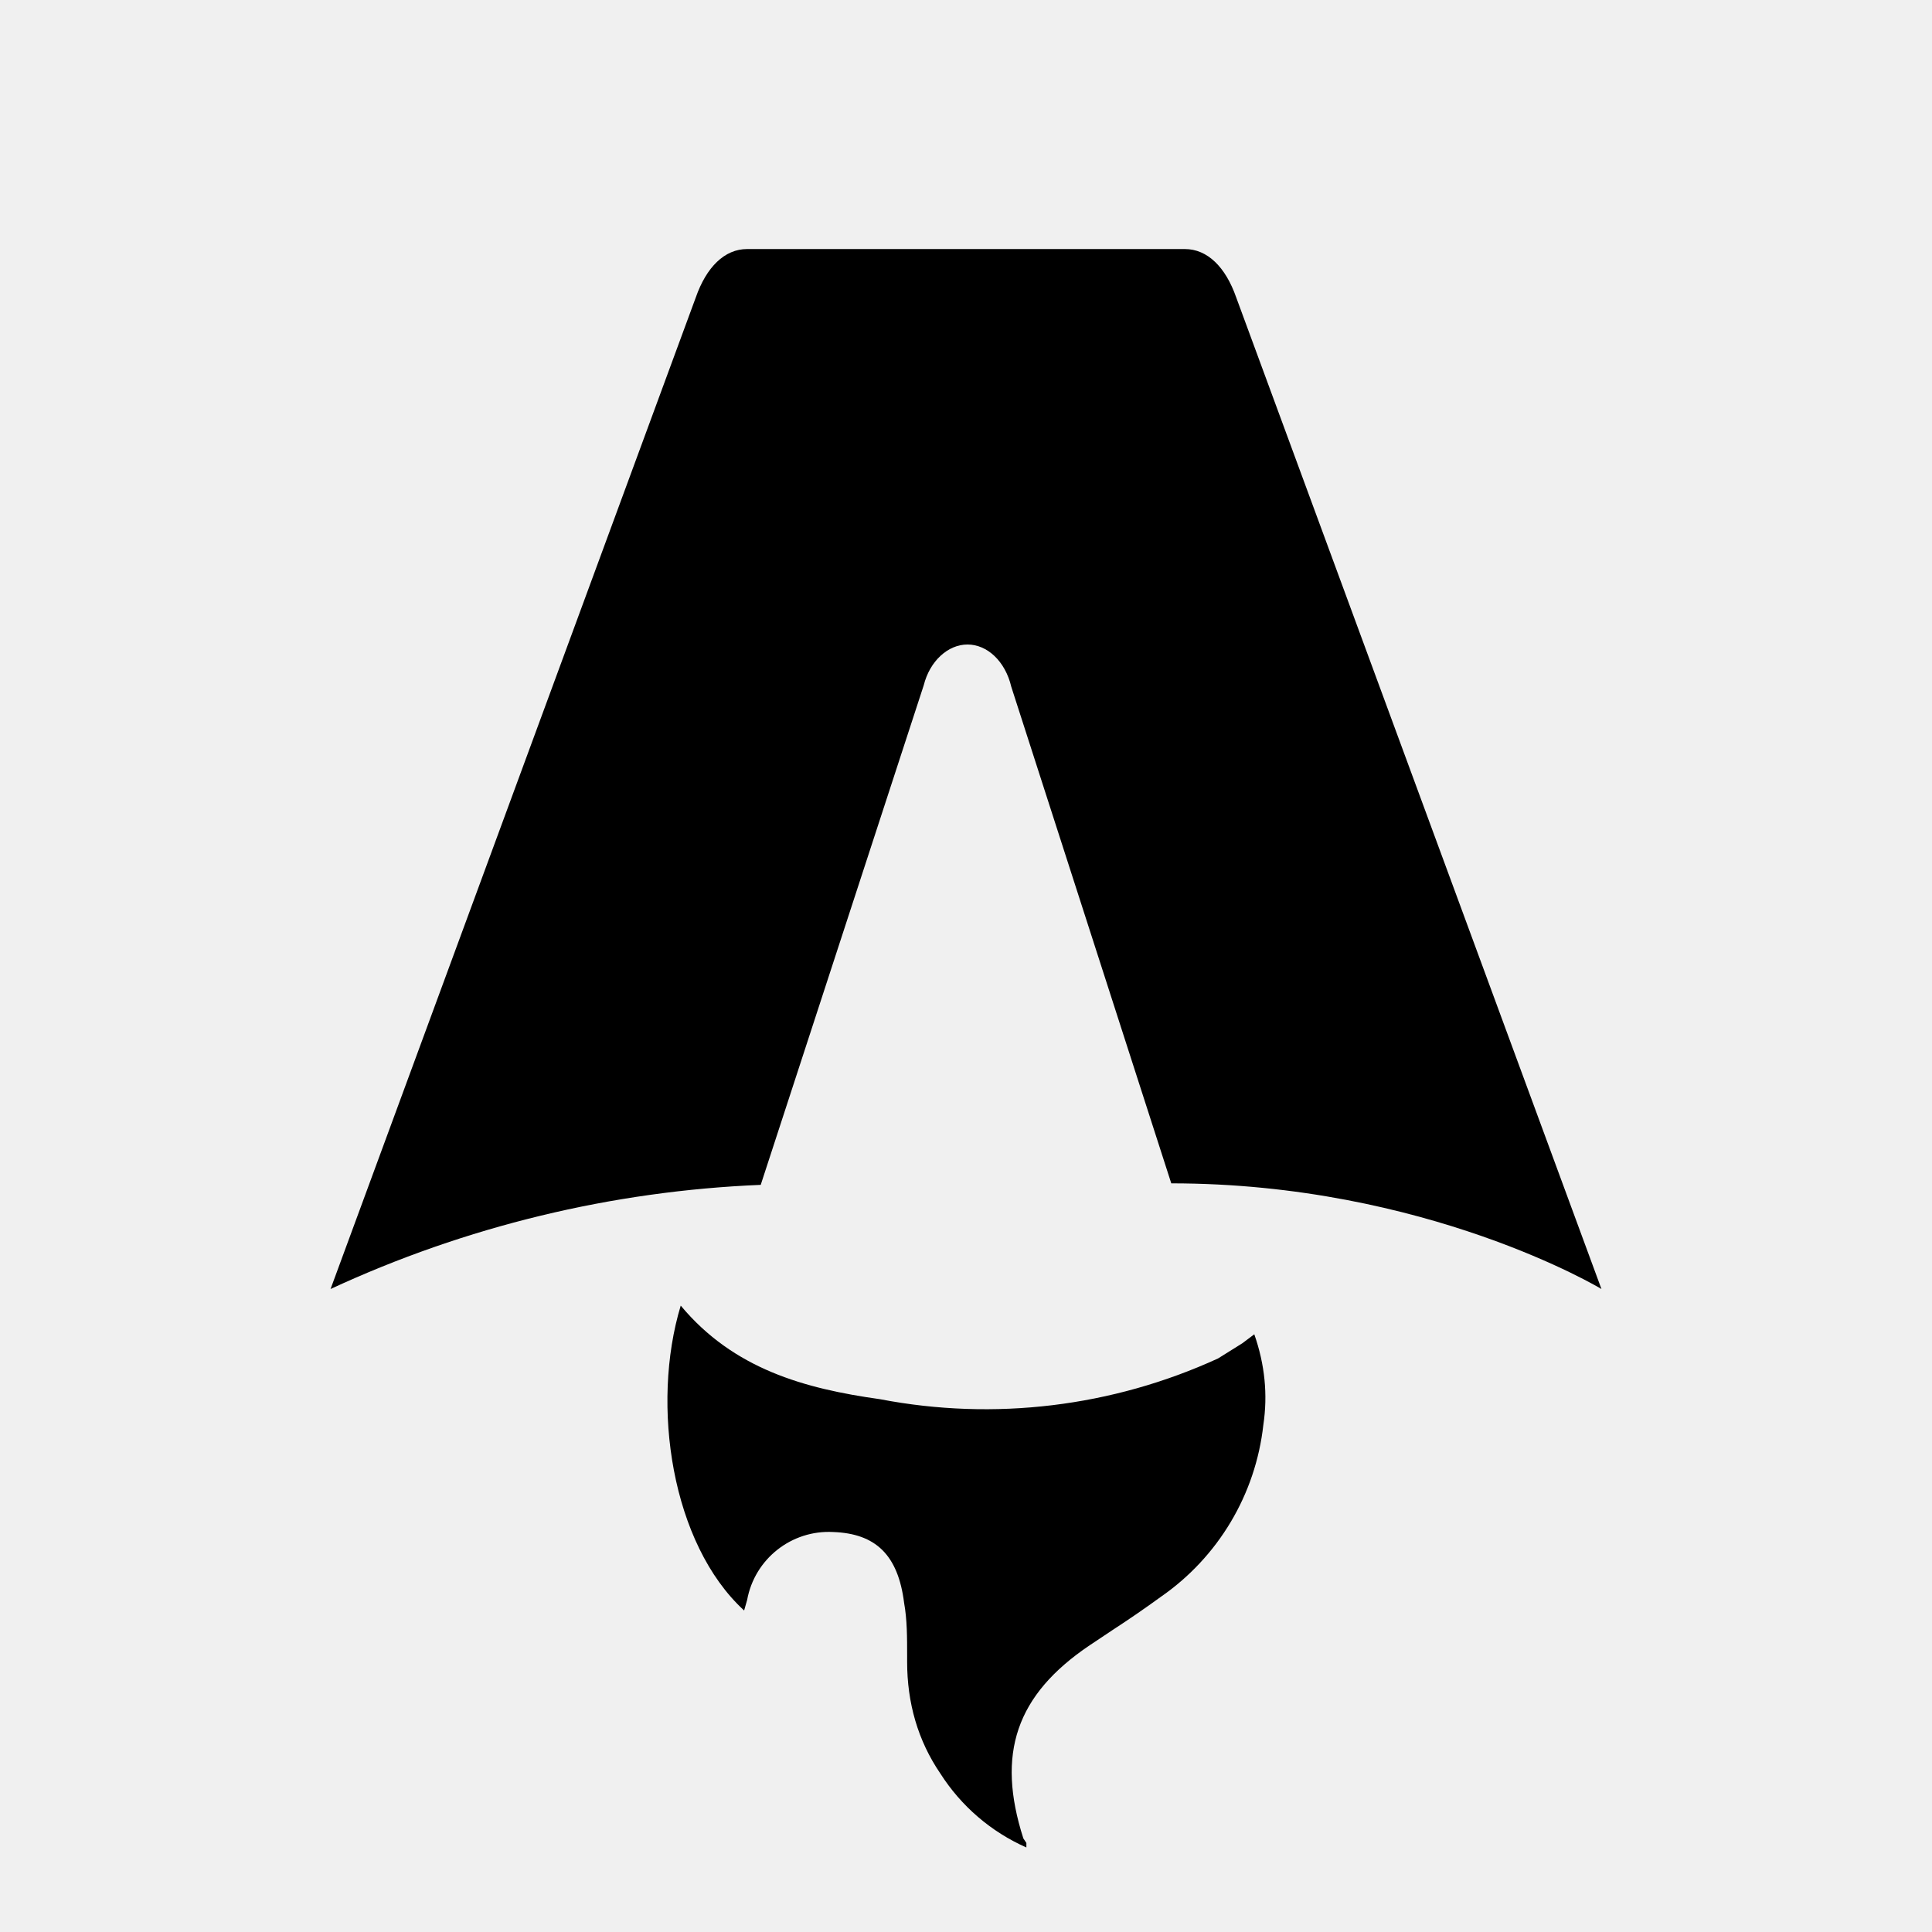
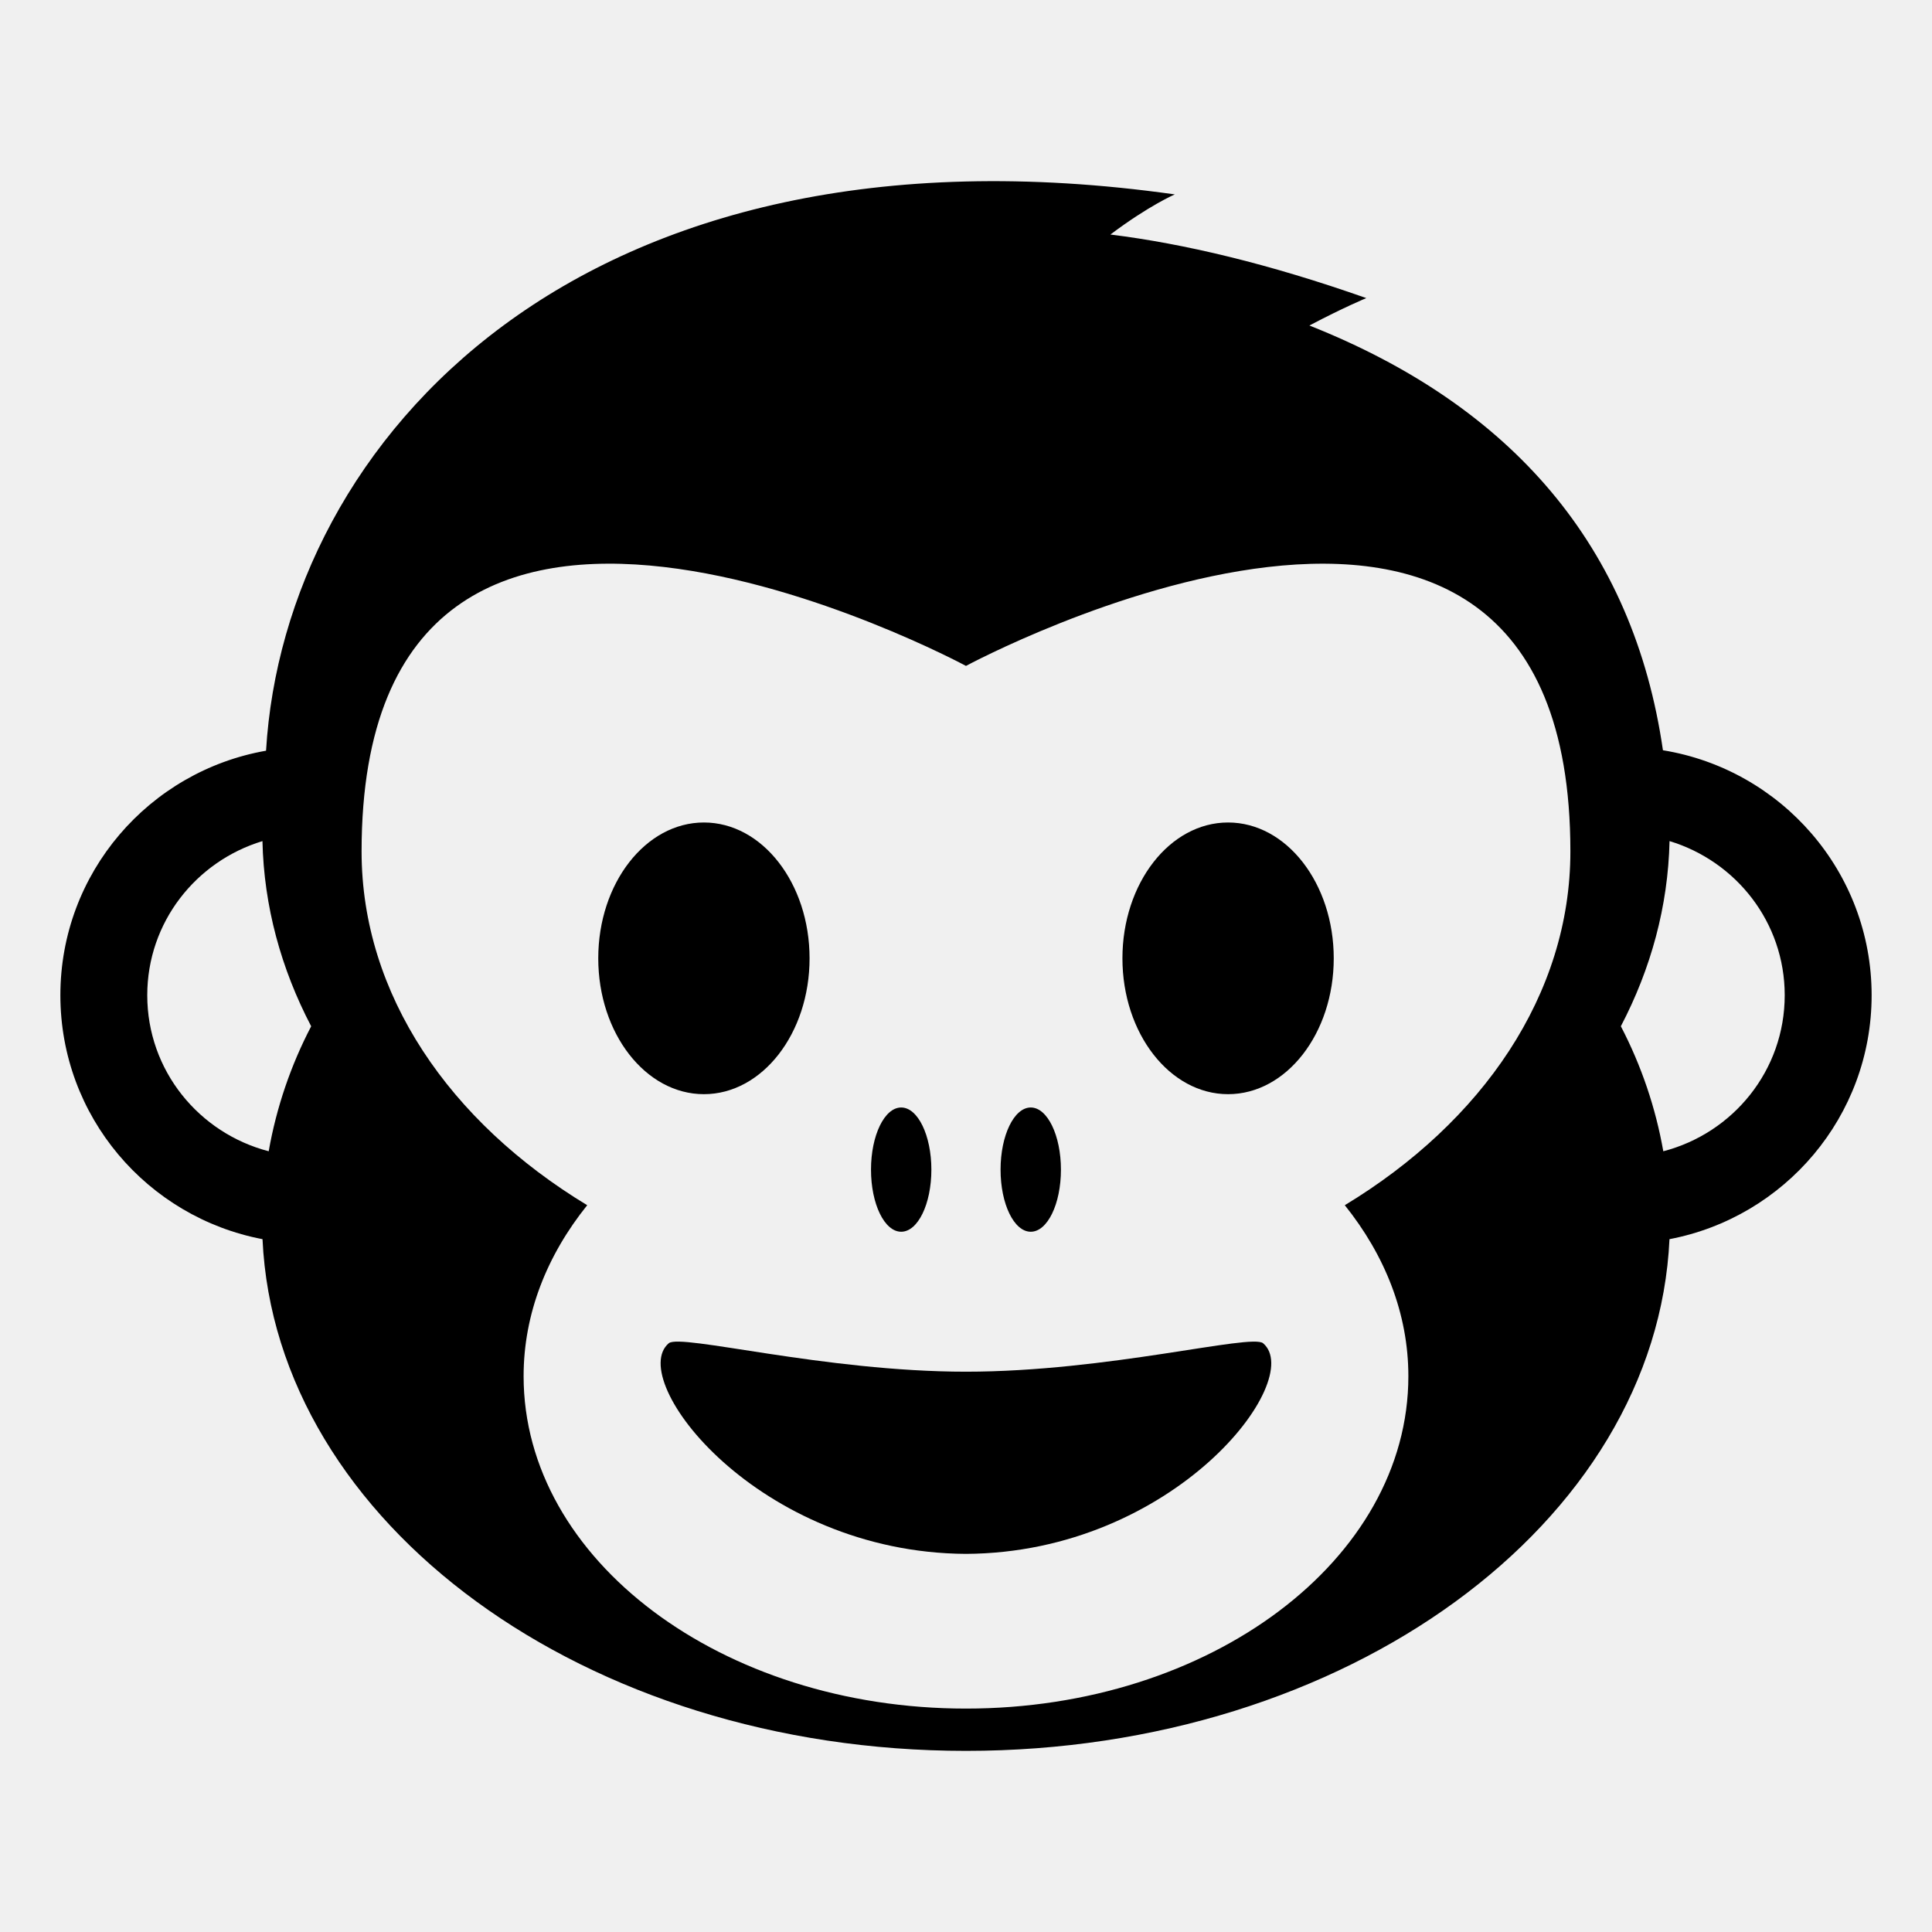
- <svg xmlns="http://www.w3.org/2000/svg" fill="none" viewBox="0 0 128 128">
-   <path d="M50.4 78.5a75.1 75.1 0 0 0-28.5 6.9l24.2-65.7c.7-2 1.9-3.2 3.4-3.2h29c1.5 0 2.7 1.2 3.4 3.2l24.2 65.7s-11.6-7-28.5-7L67 45.5c-.4-1.7-1.6-2.8-2.9-2.8-1.3 0-2.5 1.1-2.9 2.7L50.4 78.5Zm-1.1 28.2Zm-4.2-20.2c-2 6.6-.6 15.8 4.2 20.2a17.5 17.5 0 0 1 .2-.7 5.5 5.5 0 0 1 5.7-4.5c2.8.1 4.3 1.5 4.7 4.7.2 1.1.2 2.3.2 3.5v.4c0 2.7.7 5.2 2.2 7.4a13 13 0 0 0 5.7 4.9v-.3l-.2-.3c-1.8-5.6-.5-9.5 4.4-12.8l1.5-1a73 73 0 0 0 3.2-2.2 16 16 0 0 0 6.8-11.4c.3-2 .1-4-.6-6l-.8.6-1.6 1a37 37 0 0 1-22.4 2.7c-5-.7-9.7-2-13.2-6.2Z" />
-   <style>
-         path { fill: #000; }
-         @media (prefers-color-scheme: dark) {
-             path { fill: #FFF; }
-         }
-     </style>
+ <svg xmlns="http://www.w3.org/2000/svg" width="800px" height="800px" viewBox="0 0 64 64" aria-hidden="true" role="img" class="iconify iconify--emojione-monotone" preserveAspectRatio="xMidYMid meet">
+   <path d="M55.087 24.853c-.977-6.743-4.993-11.406-11.711-14.07c1.145-.605 1.885-.908 1.885-.908c-3.236-1.14-6.045-1.804-8.477-2.106c1.279-.963 2.133-1.329 2.133-1.329c-19.752-2.786-29.492 8.2-30.104 18.428C4.943 25.547 2 28.91 2 32.969c0 4.017 2.883 7.354 6.696 8.08C9.132 50.464 19.396 58 31.999 58c12.605 0 22.869-7.536 23.305-16.951c3.812-.727 6.696-4.065 6.696-8.08c0-4.092-2.995-7.478-6.913-8.116M8.901 38.137c-2.31-.6-4.023-2.675-4.023-5.168c0-2.416 1.613-4.438 3.816-5.106c.049 2.162.618 4.229 1.614 6.134a14.31 14.31 0 0 0-1.407 4.14m35.647 1.787c1.328 1.656 2.106 3.59 2.106 5.665c0 6.082-6.562 11.01-14.655 11.01s-14.654-4.928-14.654-11.01c0-2.075.777-4.009 2.107-5.665c-4.557-2.758-7.474-6.98-7.474-11.719c0-16.934 20.021-6.146 20.021-6.146s20.022-10.787 20.022 6.146c0 4.738-2.917 8.961-7.473 11.719m10.551-1.787a14.363 14.363 0 0 0-1.406-4.141c.996-1.905 1.564-3.972 1.613-6.134c2.203.669 3.815 2.69 3.815 5.106c0 2.494-1.712 4.569-4.022 5.169" fill="#000000" />
+   <path d="M34.145 40.803c.553 0 1-.919 1-2.057c0-1.133-.447-2.059-1-2.059c-.554 0-1 .926-1 2.059c0 1.138.446 2.057 1 2.057" fill="#000000" />
+   <path d="M29.853 40.803c.553 0 1-.919 1-2.057c0-1.133-.447-2.059-1-2.059c-.554 0-1 .926-1 2.059c0 1.138.446 2.057 1 2.057" fill="#000000" />
+   <ellipse cx="40.682" cy="31.746" rx="3.5" ry="4.5" fill="#000000" />
+   <ellipse cx="23.318" cy="31.746" rx="3.5" ry="4.5" fill="#000000" />
+   <path d="M31.998 45.439c-4.689 0-9.459-1.271-9.845-.942c-1.425 1.214 2.944 6.939 9.845 6.977c6.9-.035 11.272-5.762 9.844-6.977c-.386-.328-5.154.943-9.844.942" fill="#000000" />
</svg>
